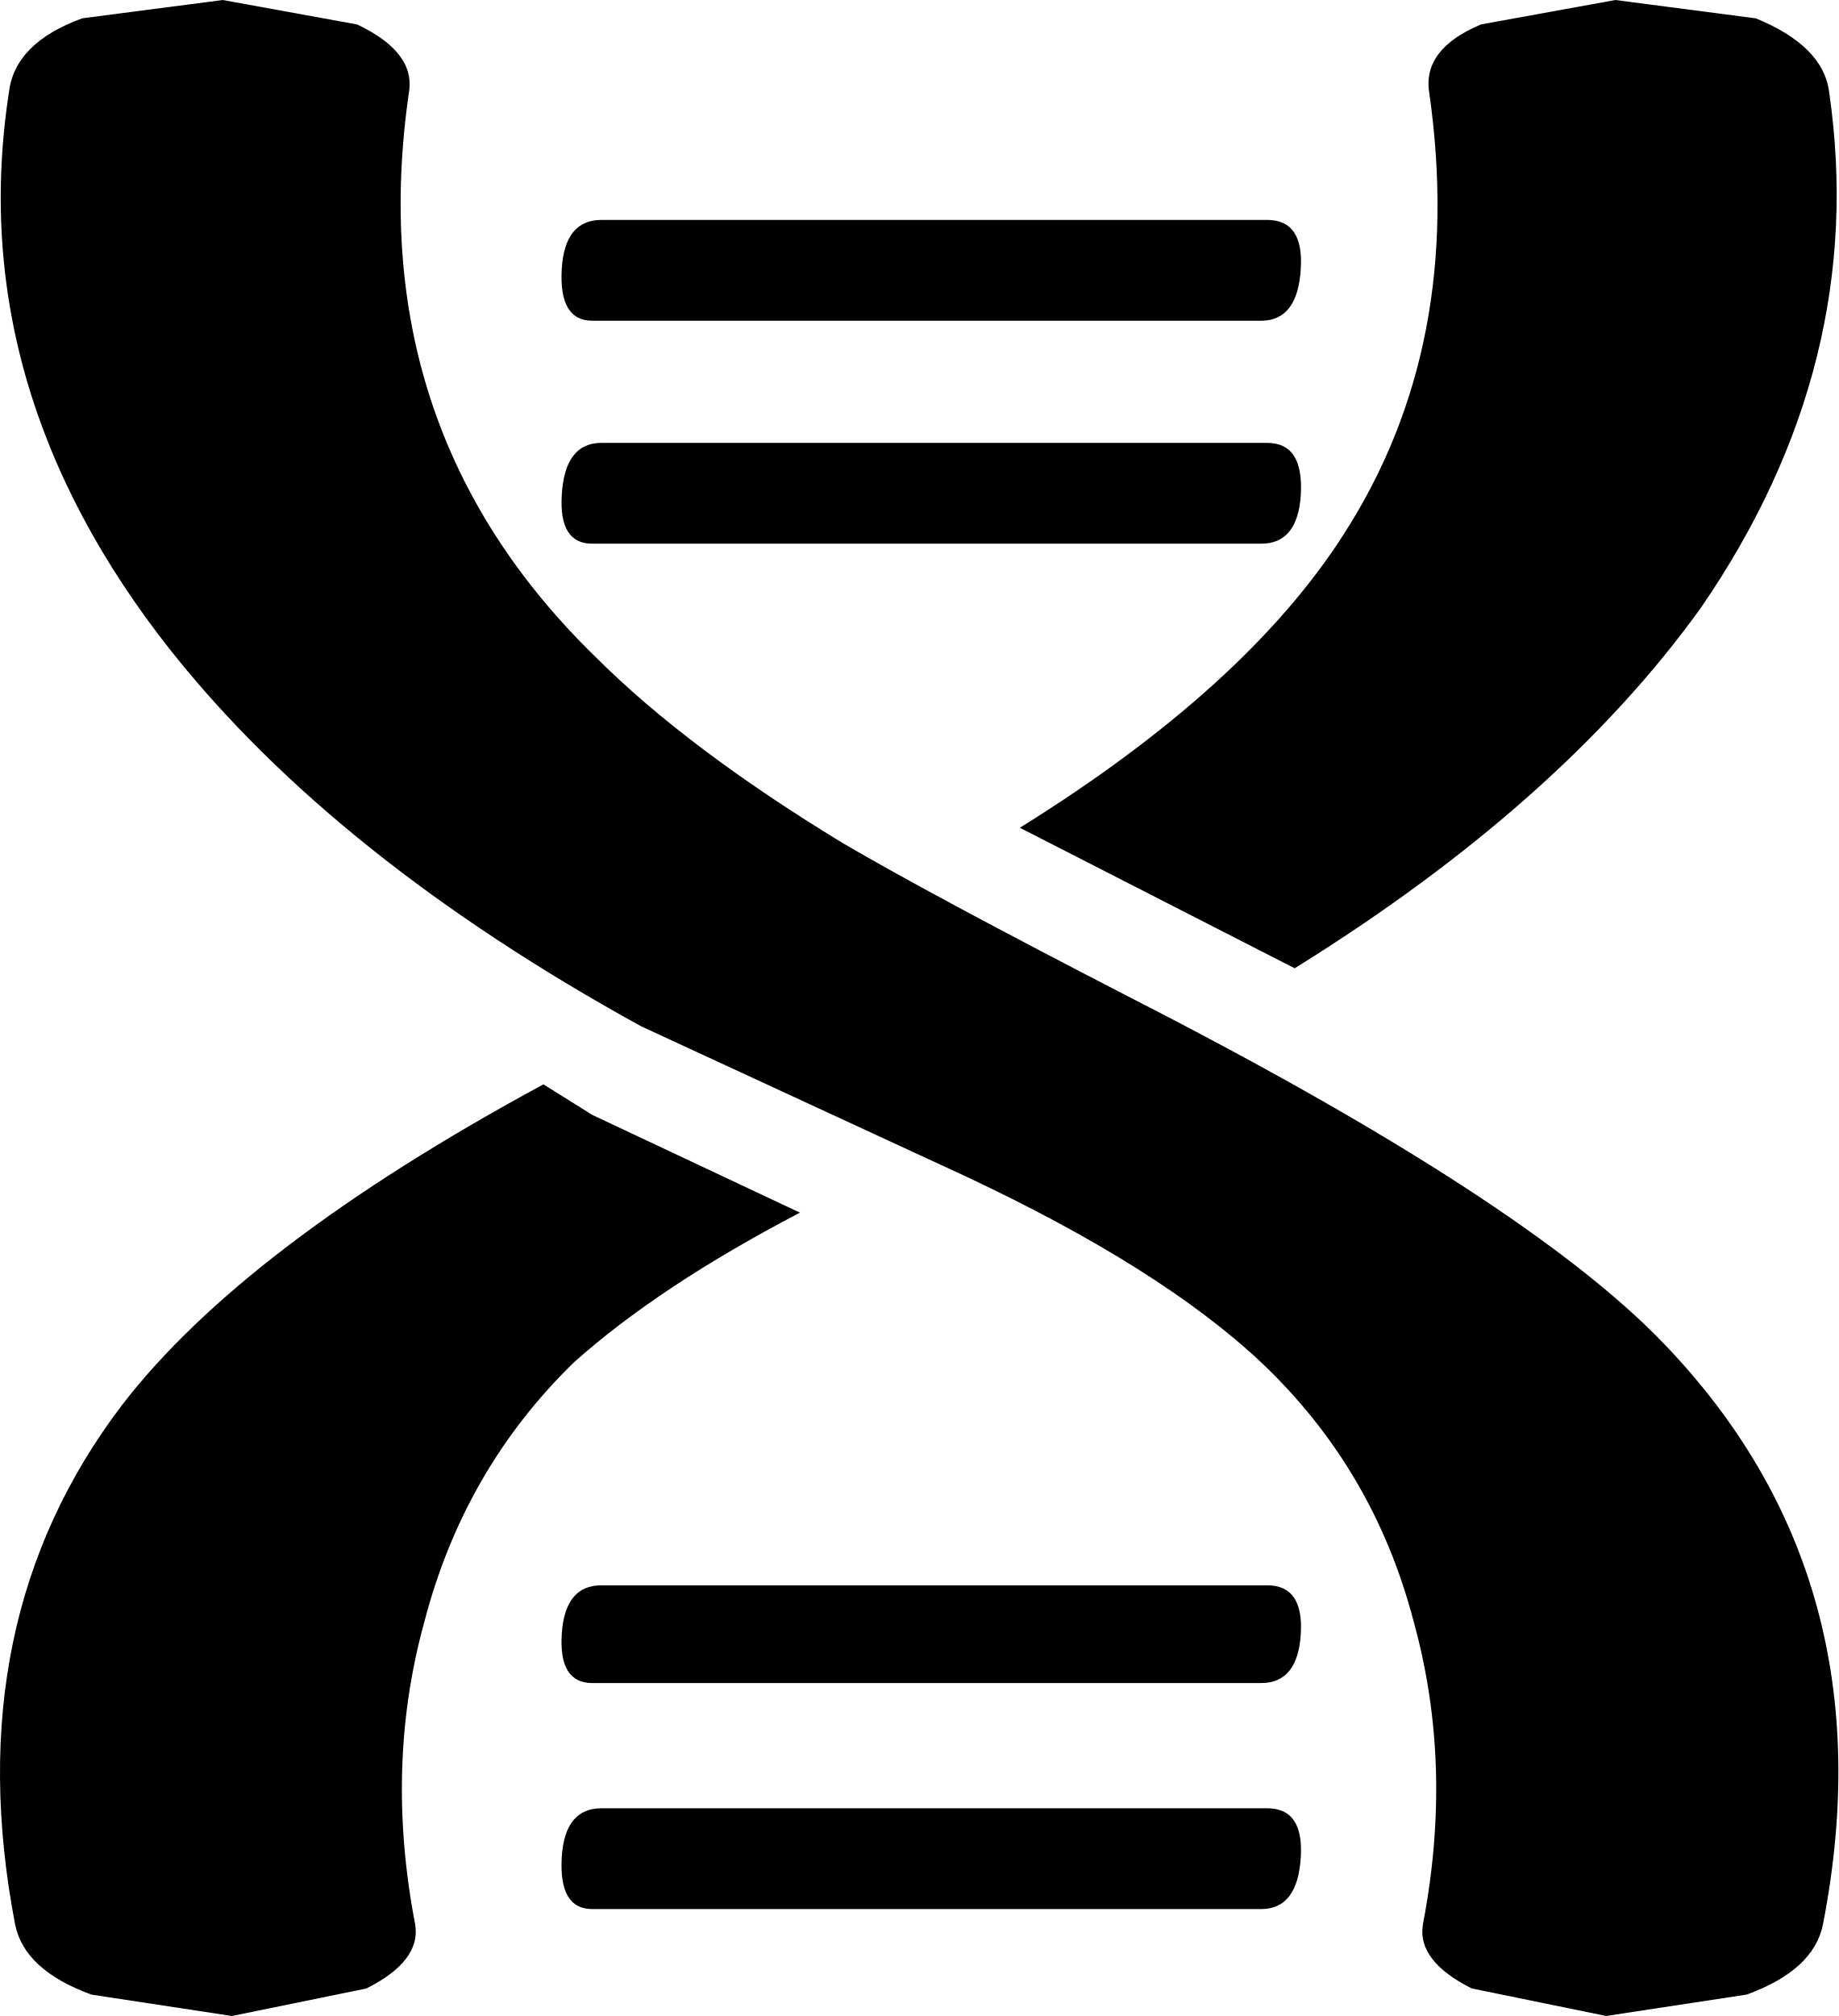
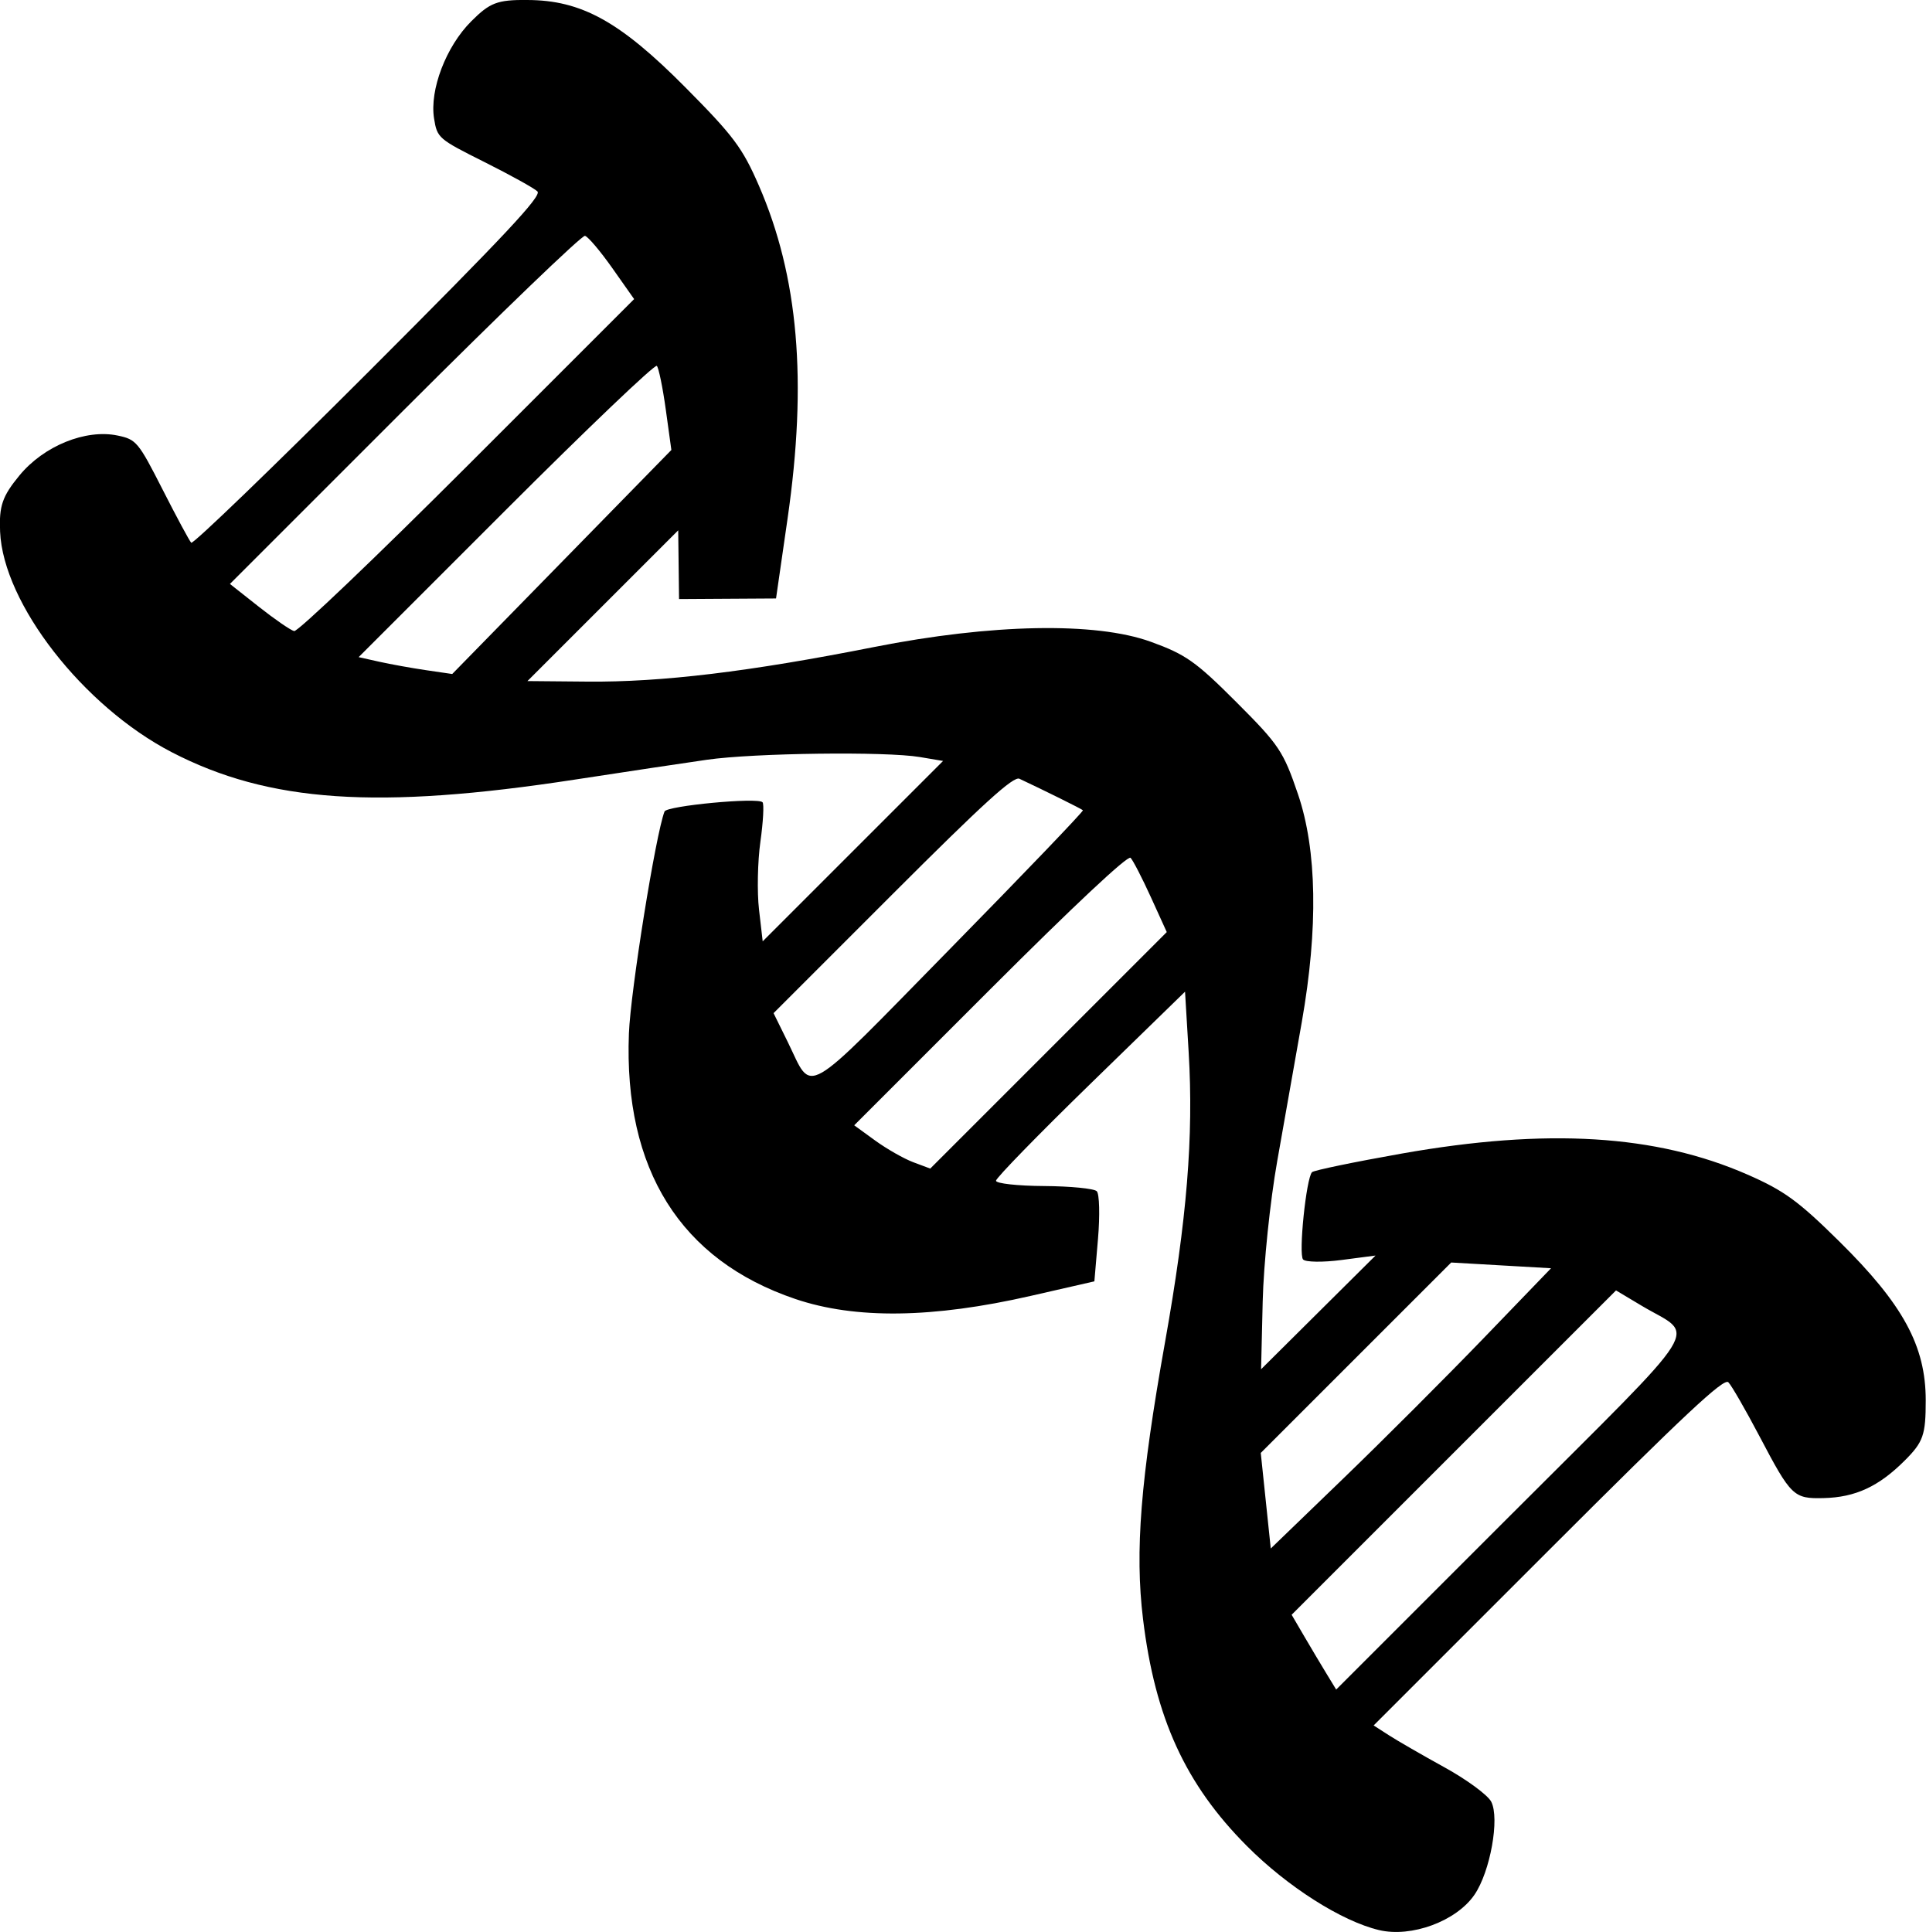
- <svg xmlns="http://www.w3.org/2000/svg" xml:space="preserve" width="288.081" height="315.844" viewBox="0 0 76.222 83.567">
-   <path d="M23.797 56.471q-4.558 4.432-6.204 10.762-1.646 5.951-.38 12.535.253 1.52-2.026 2.66l-5.571 1.139-5.824-.886Q1.006 81.668.626 79.768-1.78 67.233 5.058 58.244q5.064-6.584 17.473-13.295l2.026 1.266 8.61 4.052q-5.825 3.039-9.37 6.204m28.742 18.486q1.52 0 1.393 2.026-.127 2.152-1.646 2.152h-27.73q-1.392 0-1.265-2.152.126-2.026 1.646-2.026zM16.959 3.798q-2.025 13.928 7.724 23.425 3.799 3.798 10.256 7.723 3.672 2.153 12.029 6.458Q63.3 49.76 68.999 55.71q9.37 9.75 6.584 24.057-.38 1.9-3.165 2.913l-5.825.886-5.57-1.14q-2.28-1.14-2.027-2.659 1.267-6.584-.38-12.535-1.645-6.33-6.33-10.762-4.179-3.925-12.282-7.724l-13.421-6.204Q13.92 35.58 7.083 26.97-1.526 16.08.374 3.8.626 1.772 3.412.758L9.236 0l5.571 1.013q2.406 1.14 2.153 2.785m35.579 61.916q1.52 0 1.393 2.026t-1.646 2.026h-27.73q-1.392 0-1.265-2.026.126-2.026 1.646-2.026zm-27.982-52.42q-1.393 0-1.266-2.152.126-2.026 1.646-2.026h27.602q1.52 0 1.393 2.026-.127 2.153-1.646 2.153zm0 9.243q-1.392 0-1.265-2.026.126-2.153 1.646-2.153H52.54q1.52 0 1.393 2.153-.127 2.026-1.646 2.026zm17.727 11.775q9.37-5.824 13.421-12.155 5.065-7.85 3.546-18.36-.254-1.772 2.152-2.785L66.973 0l5.825.76q2.785 1.14 3.038 3.038 1.646 11.27-5.317 21.399-5.825 8.103-16.84 14.94z" />
+ <svg xmlns="http://www.w3.org/2000/svg" width="78.51mm" height="78.77mm" viewBox="0 0 78.51 78.77" version="1.1" xml:space="preserve">
+   <g transform="translate(-66.78818,-107.7909)">
+     <path style="fill:#000000" d="m 88.285,107.791 c 2.205,0.006 3.778,0.874 6.442,3.56 1.965,1.98 2.328,2.466 2.996,4 1.616,3.717 1.983,7.972 1.171,13.593 l -0.469,3.247 -1.977,0.012 -1.977,0.012 -0.017,-1.401 -0.017,-1.401 -3.073,3.073 -3.073,3.073 2.444,0.022 c 3.026,0.028 6.601,-0.403 11.677,-1.408 4.801,-0.95 9.038,-1.032 11.289,-0.217 1.423,0.515 1.834,0.804 3.488,2.459 1.745,1.745 1.919,2.005 2.515,3.757 0.774,2.276 0.828,5.455 0.157,9.278 -0.263,1.498 -0.715,4.054 -1.004,5.681 -0.289,1.627 -0.556,4.202 -0.592,5.722 l -0.066,2.764 2.333,-2.318 2.333,-2.318 -1.384,0.181 c -0.761,0.1 -1.467,0.09 -1.57,-0.021 -0.192,-0.209 0.128,-3.322 0.366,-3.56 0.074,-0.074 1.72,-0.415 3.657,-0.758 5.927,-1.048 10.363,-0.778 14.097,0.858 1.492,0.654 2.069,1.074 3.741,2.725 2.601,2.567 3.523,4.263 3.523,6.477 0,1.416 -0.098,1.698 -0.854,2.454 -1.062,1.062 -2.014,1.503 -3.311,1.533 -1.223,0.029 -1.321,-0.066 -2.616,-2.528 -0.568,-1.079 -1.137,-2.067 -1.266,-2.195 -0.183,-0.183 -1.781,1.313 -7.347,6.879 l -7.113,7.113 0.626,0.403 c 0.344,0.222 1.365,0.811 2.269,1.309 0.904,0.498 1.758,1.127 1.898,1.397 0.352,0.679 -0.039,2.853 -0.682,3.793 -0.737,1.078 -2.571,1.757 -3.894,1.441 -1.524,-0.363 -3.729,-1.766 -5.379,-3.422 -2.512,-2.519 -3.75,-5.224 -4.24,-9.261 -0.335,-2.76 -0.103,-5.674 0.898,-11.289 0.893,-5.009 1.168,-8.38 0.963,-11.815 l -0.148,-2.472 -3.853,3.752 c -2.119,2.064 -3.854,3.844 -3.854,3.956 0,0.112 0.88,0.21 1.955,0.216 1.075,0.007 2.044,0.102 2.153,0.211 0.109,0.109 0.132,0.981 0.051,1.937 l -0.148,1.738 -2.591,0.592 c -4.003,0.915 -7.15,0.956 -9.598,0.128 -4.684,-1.585 -7,-5.279 -6.787,-10.823 0.067,-1.739 1.092,-8.126 1.452,-9.053 0.091,-0.234 3.806,-0.585 3.996,-0.377 0.066,0.073 0.027,0.795 -0.087,1.605 -0.114,0.81 -0.139,2.057 -0.057,2.769 l 0.15,1.296 3.677,-3.677 3.677,-3.677 -0.95,-0.16 c -1.386,-0.233 -6.75,-0.165 -8.671,0.11 -0.911,0.13 -3.333,0.494 -5.383,0.809 -8.055,1.236 -12.482,0.935 -16.444,-1.117 -3.606,-1.869 -6.867,-6.059 -6.995,-8.989 -0.046,-1.05 0.091,-1.447 0.792,-2.297 0.992,-1.203 2.696,-1.895 3.998,-1.624 0.763,0.159 0.845,0.257 1.836,2.204 0.57,1.121 1.095,2.096 1.166,2.167 0.071,0.071 3.328,-3.07 7.239,-6.98 5.552,-5.552 7.058,-7.16 6.876,-7.343 -0.128,-0.128 -1.1,-0.667 -2.159,-1.197 -1.88,-0.941 -1.929,-0.982 -2.056,-1.775 -0.188,-1.168 0.488,-2.938 1.514,-3.963 0.765,-0.765 1.056,-0.876 2.283,-0.873 z M 77.34,132.529 c 0.648,0.512 1.296,0.958 1.44,0.992 0.144,0.034 3.321,-2.998 7.061,-6.737 l 6.799,-6.799 -0.889,-1.262 c -0.489,-0.694 -0.991,-1.287 -1.115,-1.317 -0.124,-0.03 -3.431,3.151 -7.35,7.069 l -7.124,7.124 z m 4.91,2.242 c 0.463,0.103 1.321,0.258 1.908,0.344 l 1.066,0.156 4.467,-4.567 4.467,-4.567 -0.227,-1.644 c -0.125,-0.904 -0.29,-1.707 -0.366,-1.785 -0.077,-0.078 -2.843,2.562 -6.148,5.867 l -6.008,6.008 z m 16.652,15.501 c 1.047,2.13 0.488,2.452 6.632,-3.81 3.007,-3.064 5.438,-5.601 5.402,-5.636 -0.055,-0.055 -1.562,-0.803 -2.588,-1.284 -0.244,-0.114 -1.459,0.991 -5.171,4.703 l -4.853,4.853 z m 3.569,4.023 c 0.474,0.343 1.171,0.74 1.551,0.882 l 0.69,0.258 4.821,-4.821 4.821,-4.821 -0.648,-1.424 c -0.357,-0.783 -0.729,-1.505 -0.828,-1.604 -0.111,-0.111 -2.296,1.936 -5.723,5.363 l -5.543,5.543 z m 15.919,14.682 0.204,1.948 2.961,-2.858 c 1.629,-1.572 4.199,-4.143 5.713,-5.713 l 2.752,-2.855 -2.035,-0.117 -2.035,-0.117 -3.882,3.882 -3.882,3.882 z m 1.573,5.536 c 0.285,0.487 0.693,1.173 0.908,1.524 l 0.39,0.639 7.13,-7.13 c 8.093,-8.093 7.534,-7.198 5.319,-8.521 l -1.041,-0.622 -6.612,6.612 -6.612,6.612 z" />
+   </g>
</svg>
